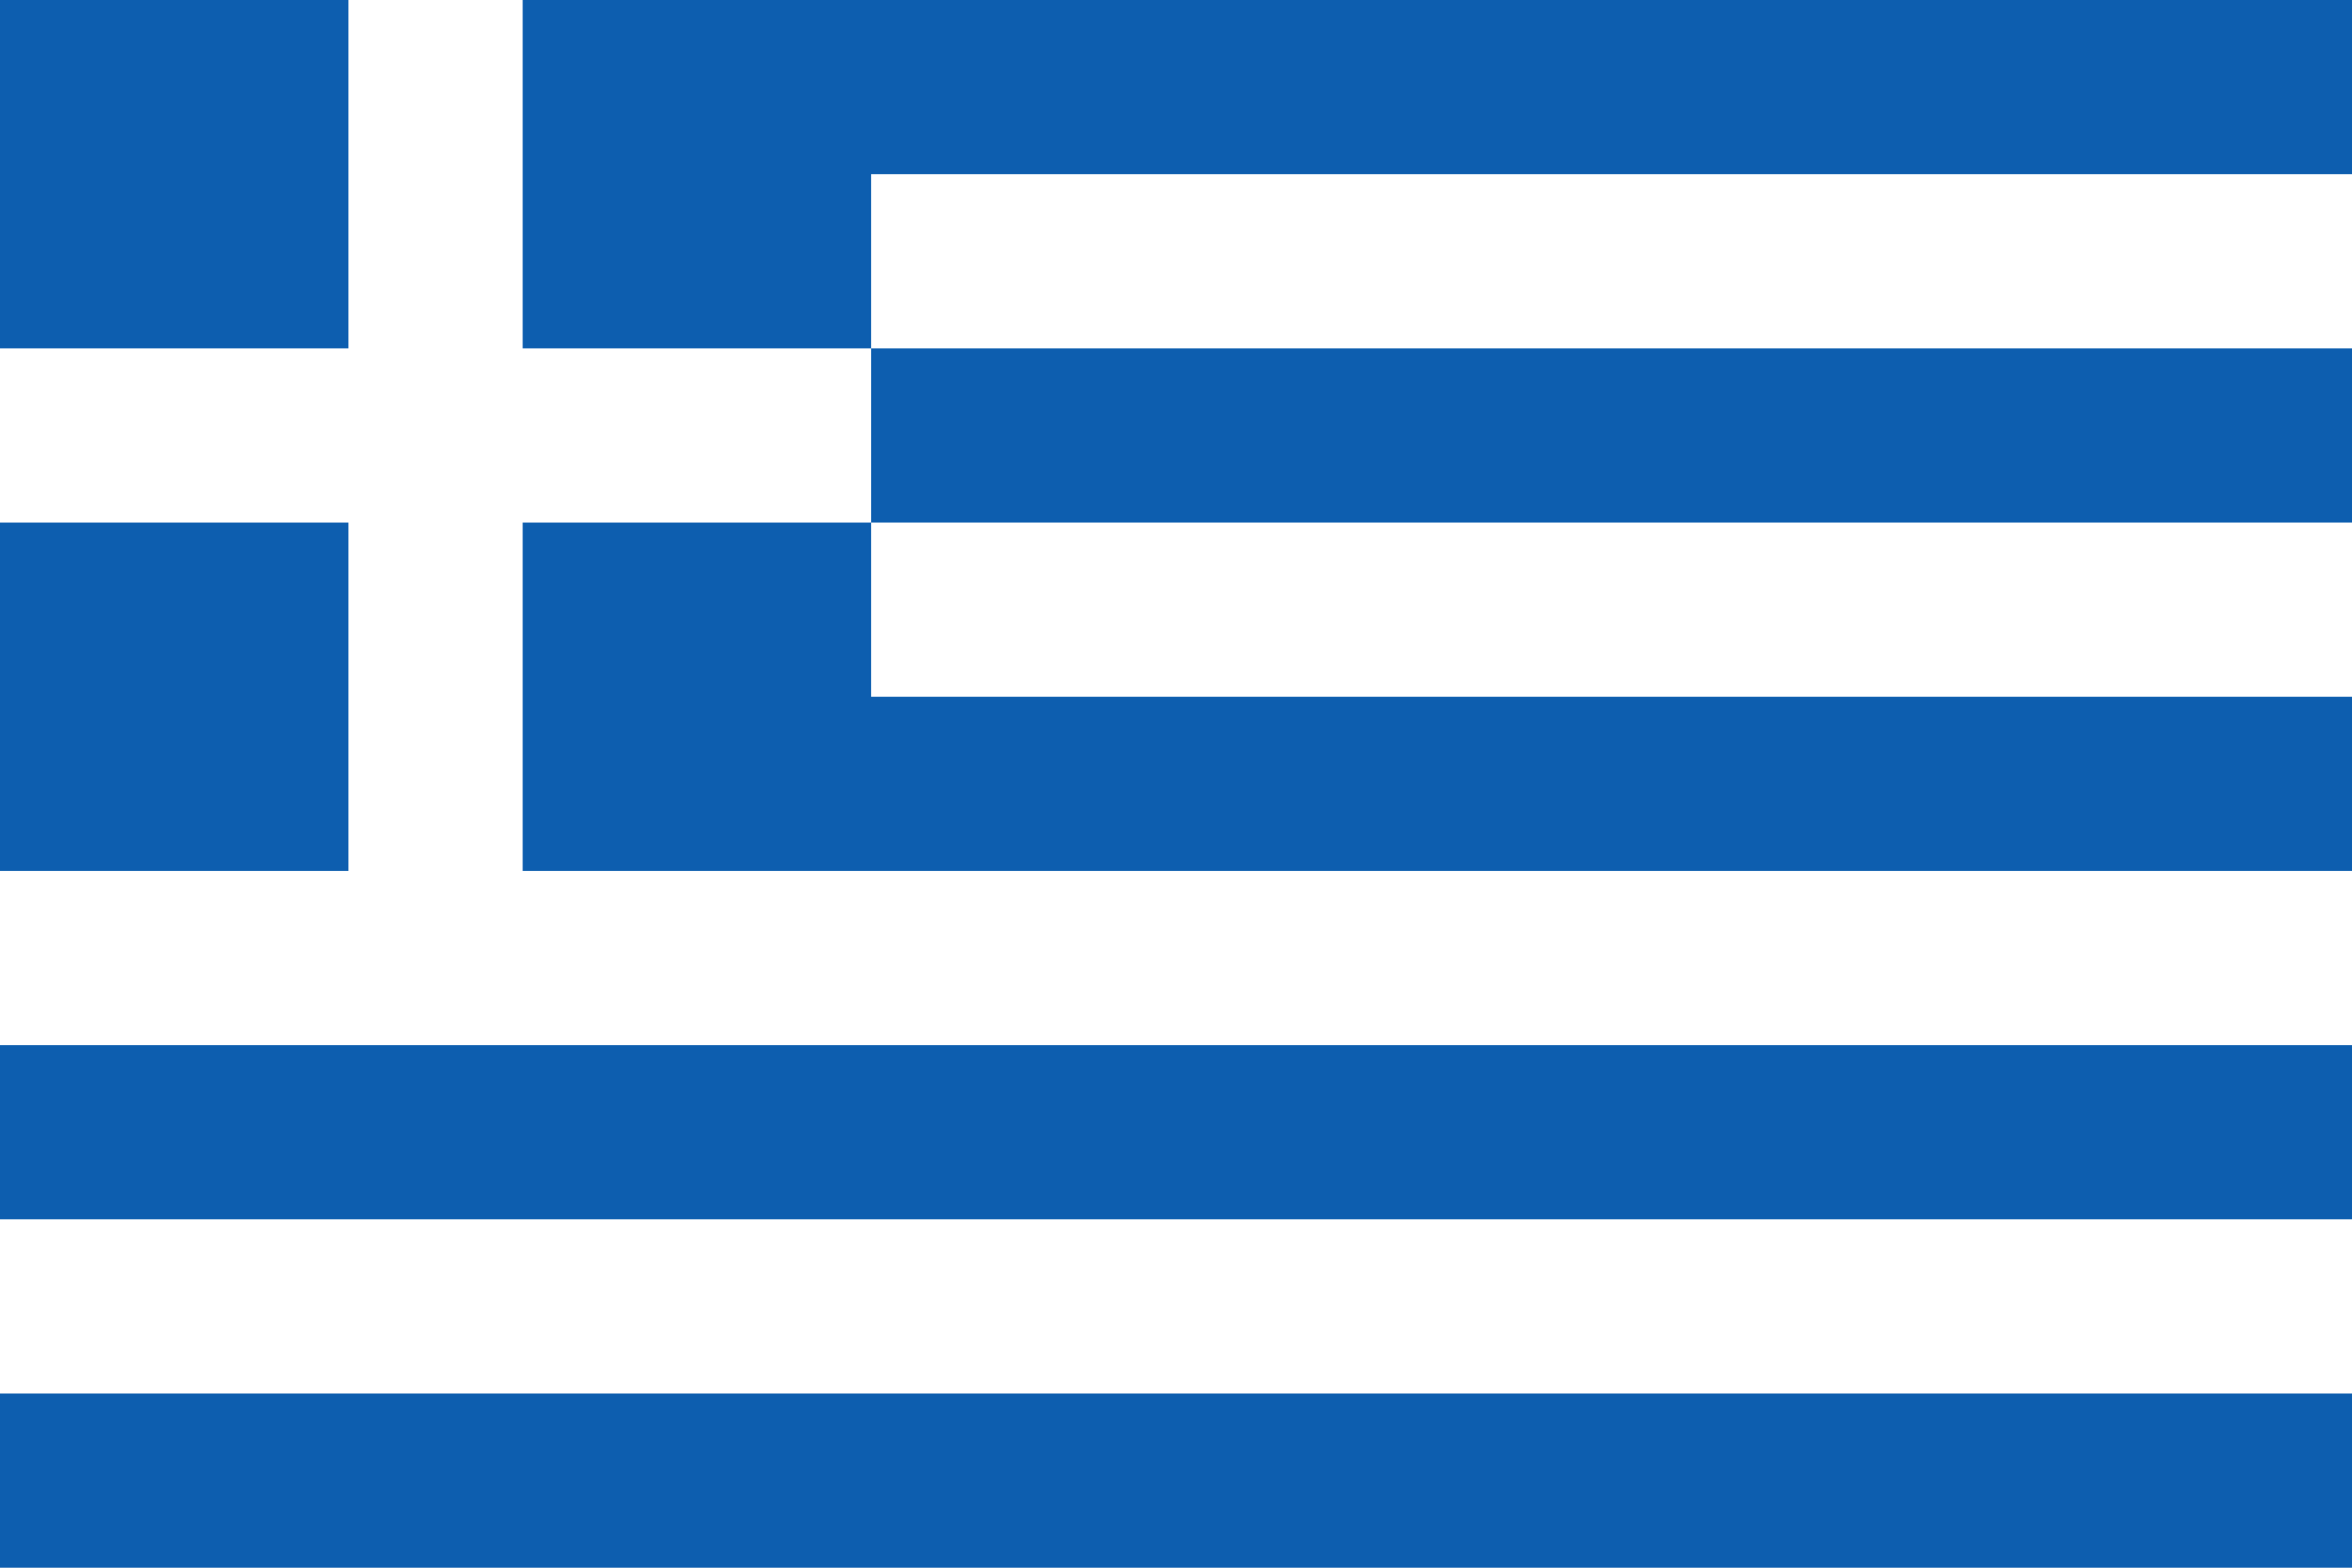
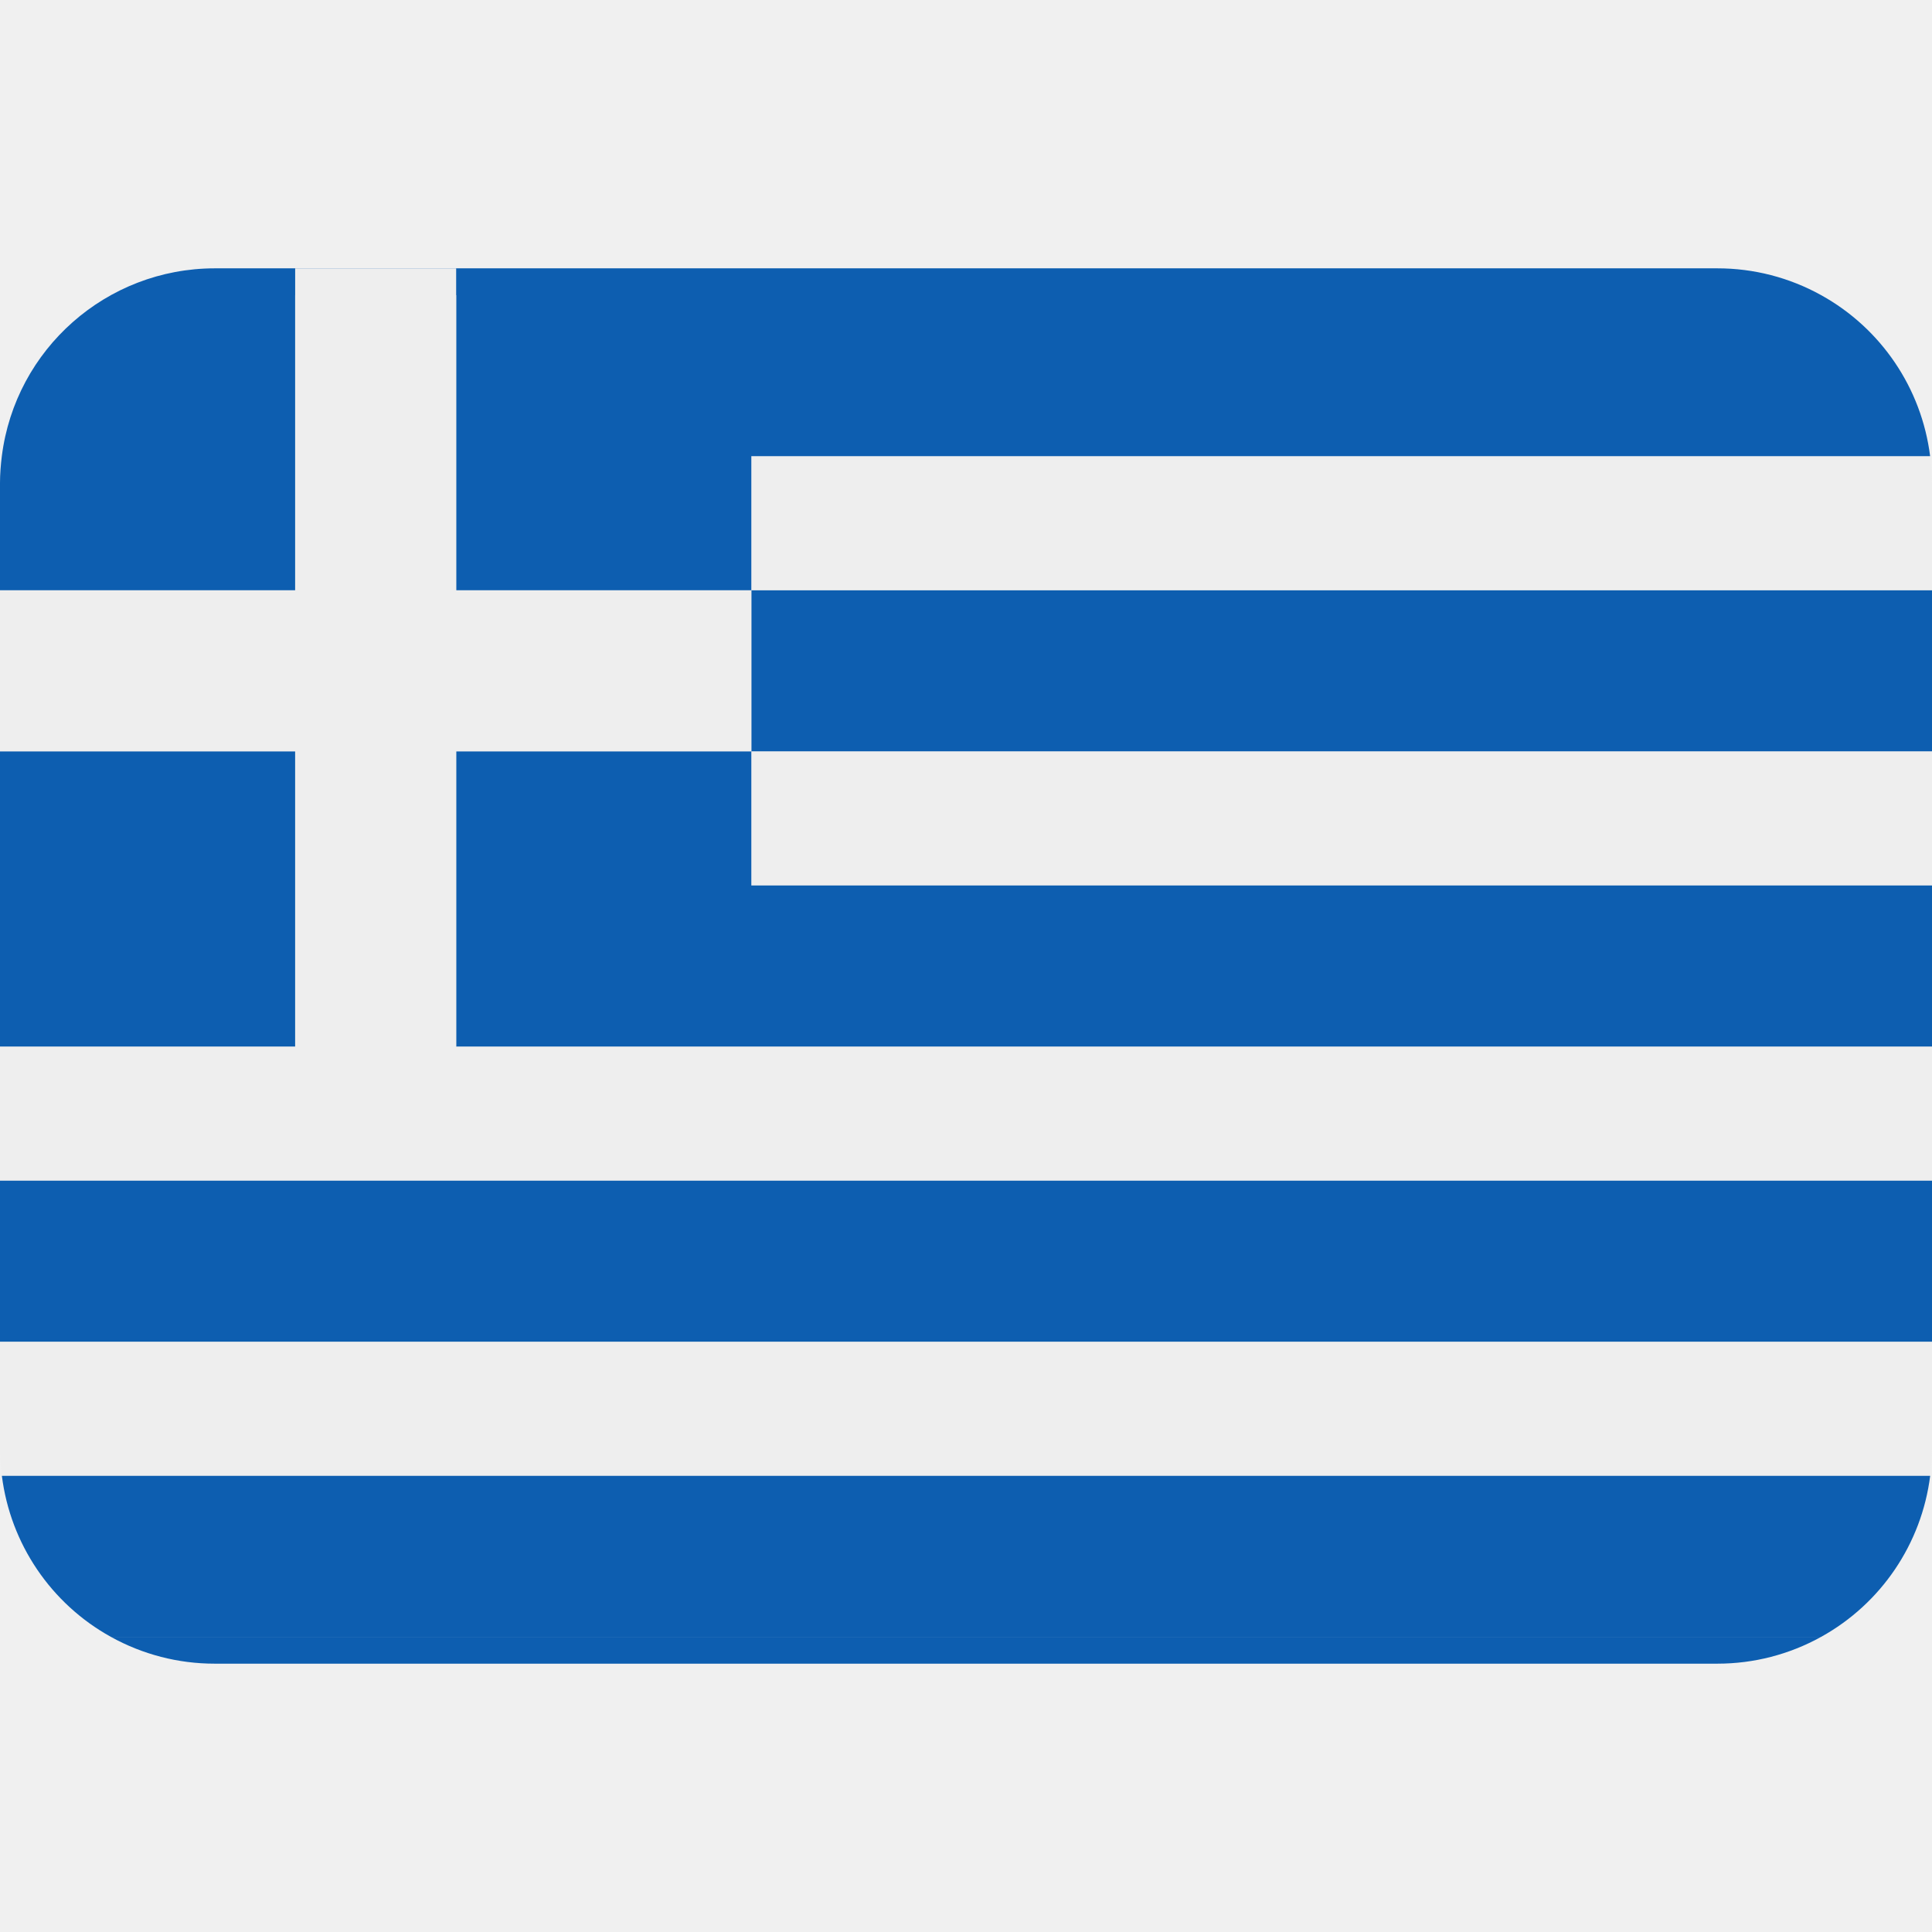
- <svg xmlns="http://www.w3.org/2000/svg" width="600" height="400" viewBox="0 0 27 18">
-   <rect fill="#0D5EAF" width="27" height="18" />
-   <path fill="none" stroke-width="2" stroke="#FFF" d="M5,0V11 M0,5H10 M10,3H27 M10,7H27 M0,11H27 M0,15H27" />
+ <svg xmlns="http://www.w3.org/2000/svg" width="800px" height="800px" viewBox="0 0 36 36" aria-hidden="true" role="img" class="iconify iconify--twemoji" preserveAspectRatio="xMidYMid meet">
+   <path fill="#0D5EB0" d="M4 31h28a3.98 3.98 0 0 0 1.935-.5H2.065A3.98 3.98 0 0 0 4 31z" />
+   <path fill="#EEE" d="M8.5 19.5H0V22h36v-2.5H14zM0 27c0 .17.014.336.035.5h35.931c.02-.164.034-.33.034-.5v-2H0v2zm14-13h22v2.5H14zm0-5.5V11h22V9c0-.17-.014-.336-.035-.5H14z" />
+   <path fill="#0D5EB0" d="M14 11h22v3H14zM0 22h36v3H0zm2.065 8.5h31.87a4.002 4.002 0 0 0 2.031-3H.035a3.998 3.998 0 0 0 2.03 3zM0 14h5.5v5.5H0zm14 2.5V14H8.5v5.5H36v-3zm19.935-11A3.98 3.98 0 0 0 32 5H4A4.002 4.002 0 0 0 .034 8.5C.014 8.664 0 8.83 0 9v2h5.5V5.5h3V11H14V8.5h21.965a3.998 3.998 0 0 0-2.03-3z" />
+   <path fill="#EEE" d="M8.5 11V5h-3v6H0v3h5.5v5.5h3V14H14v-3z" />
</svg>
